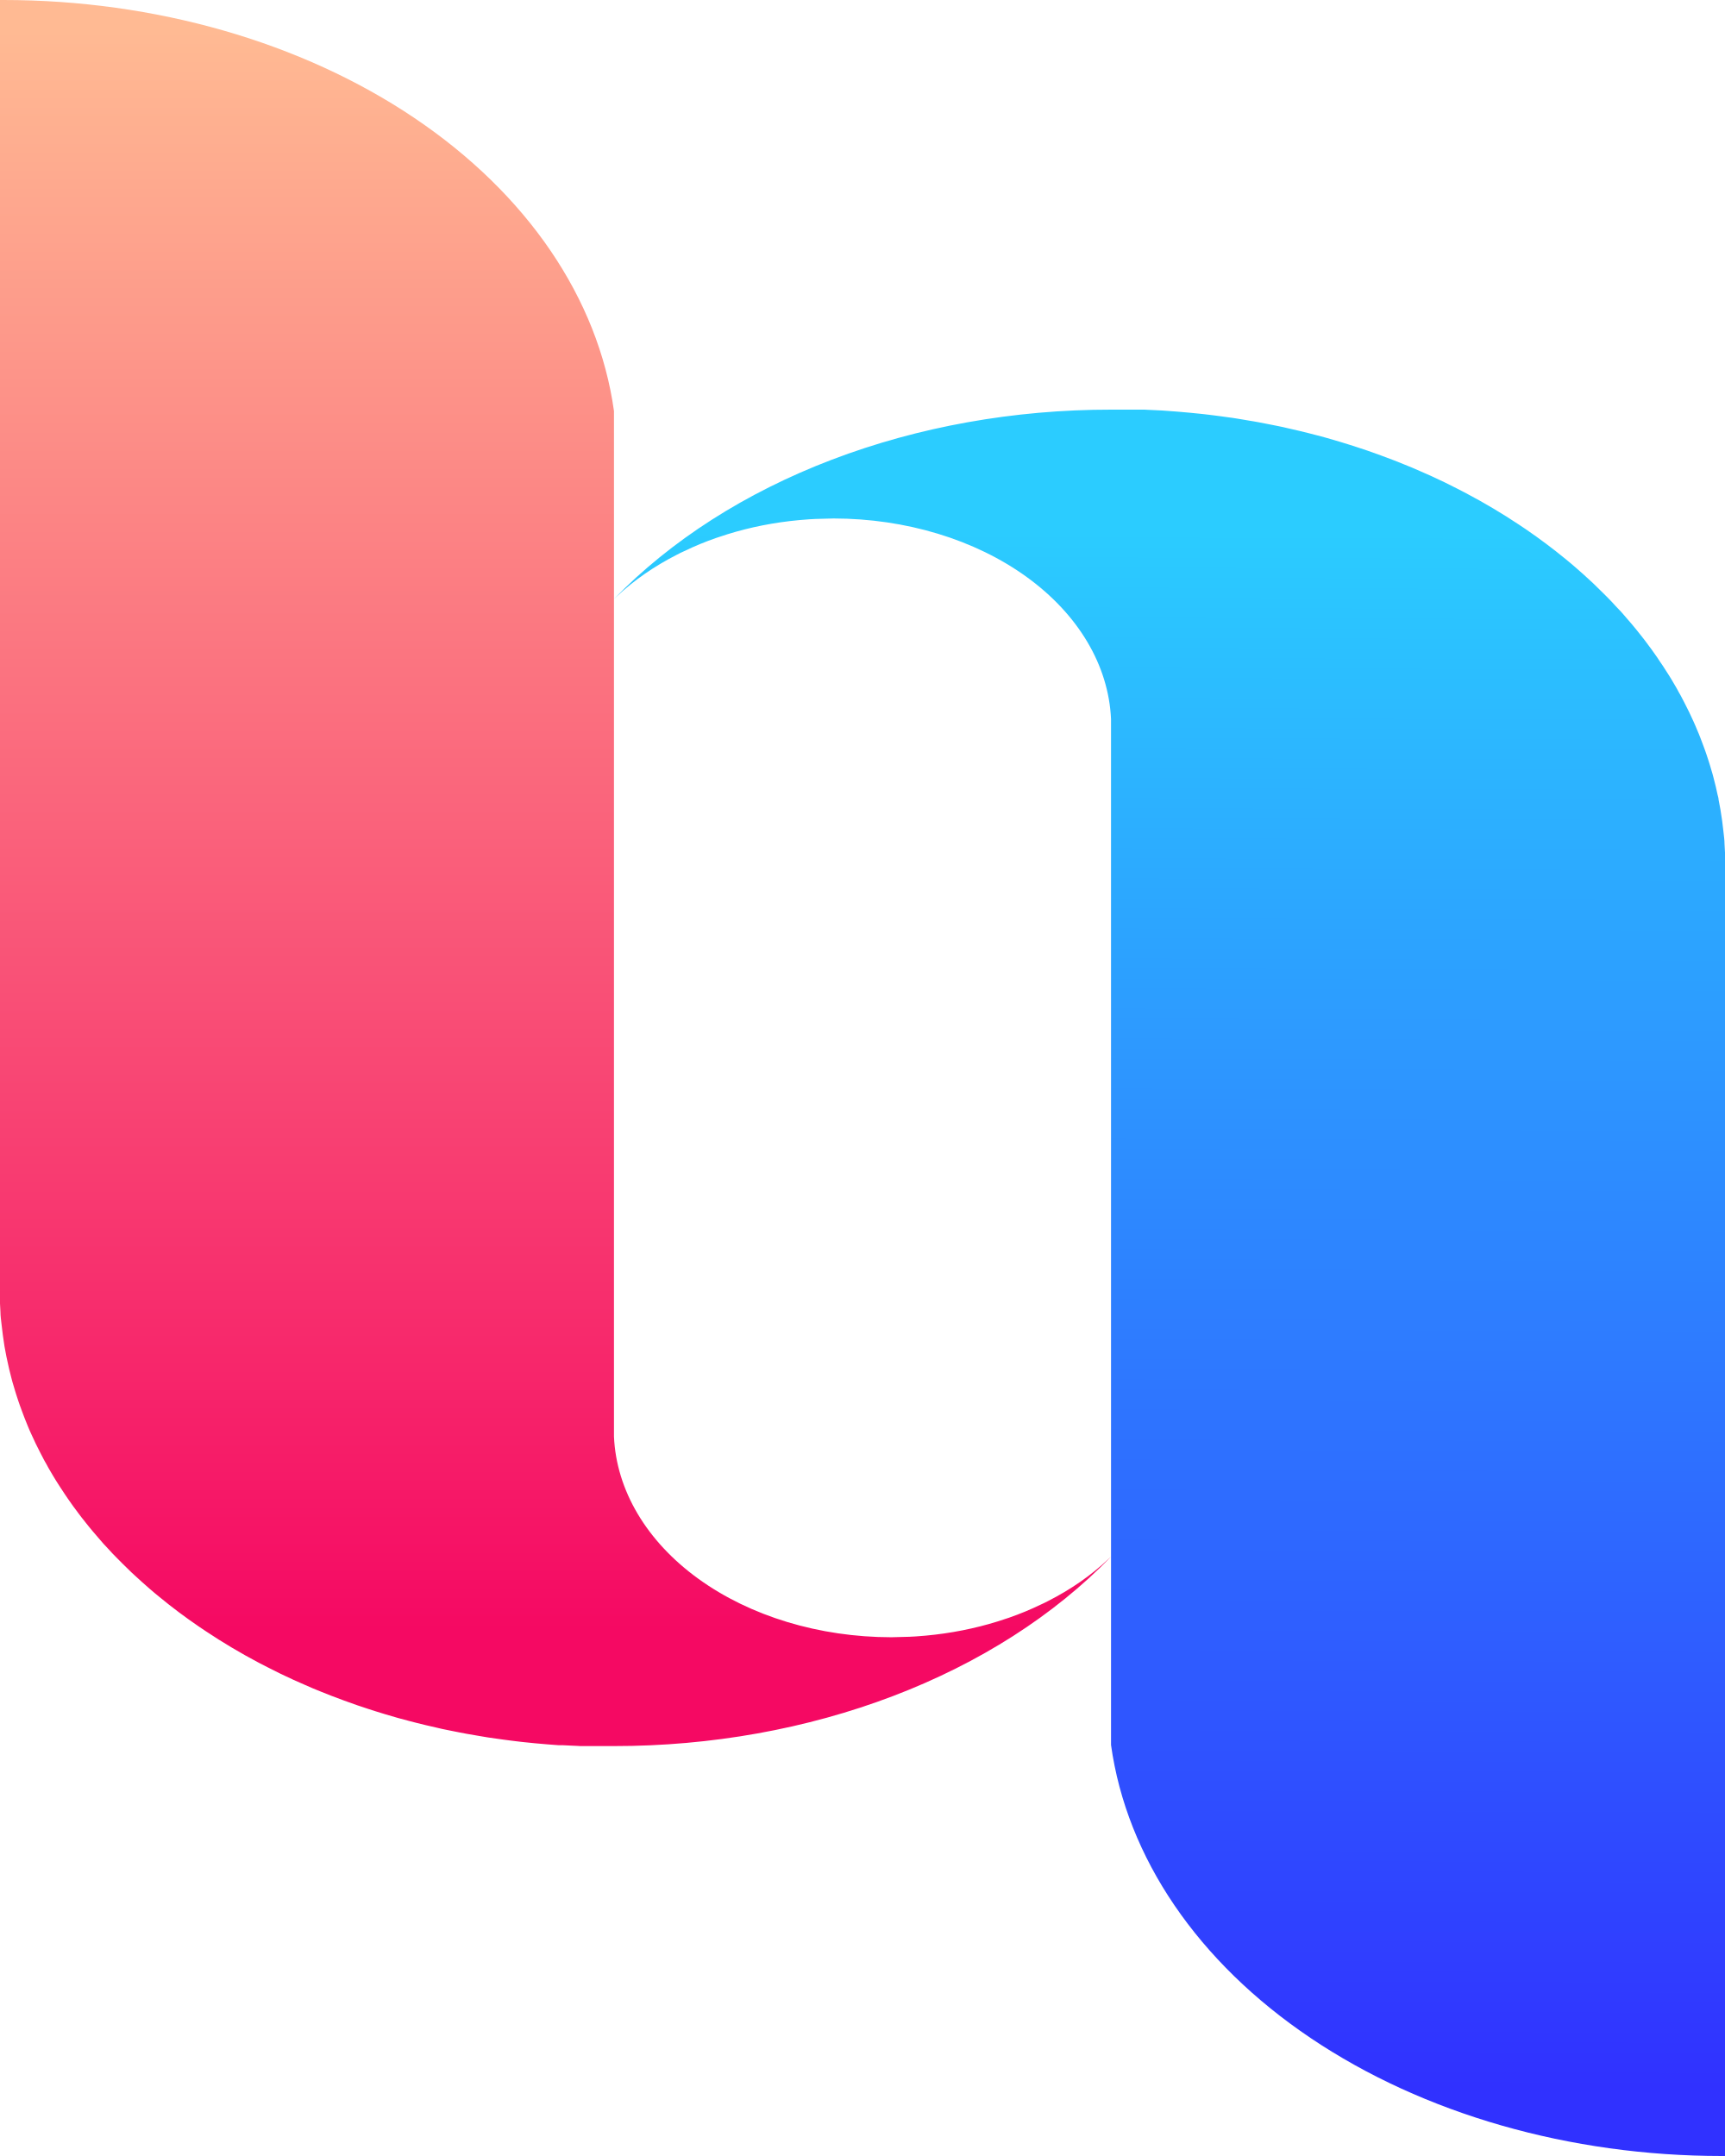
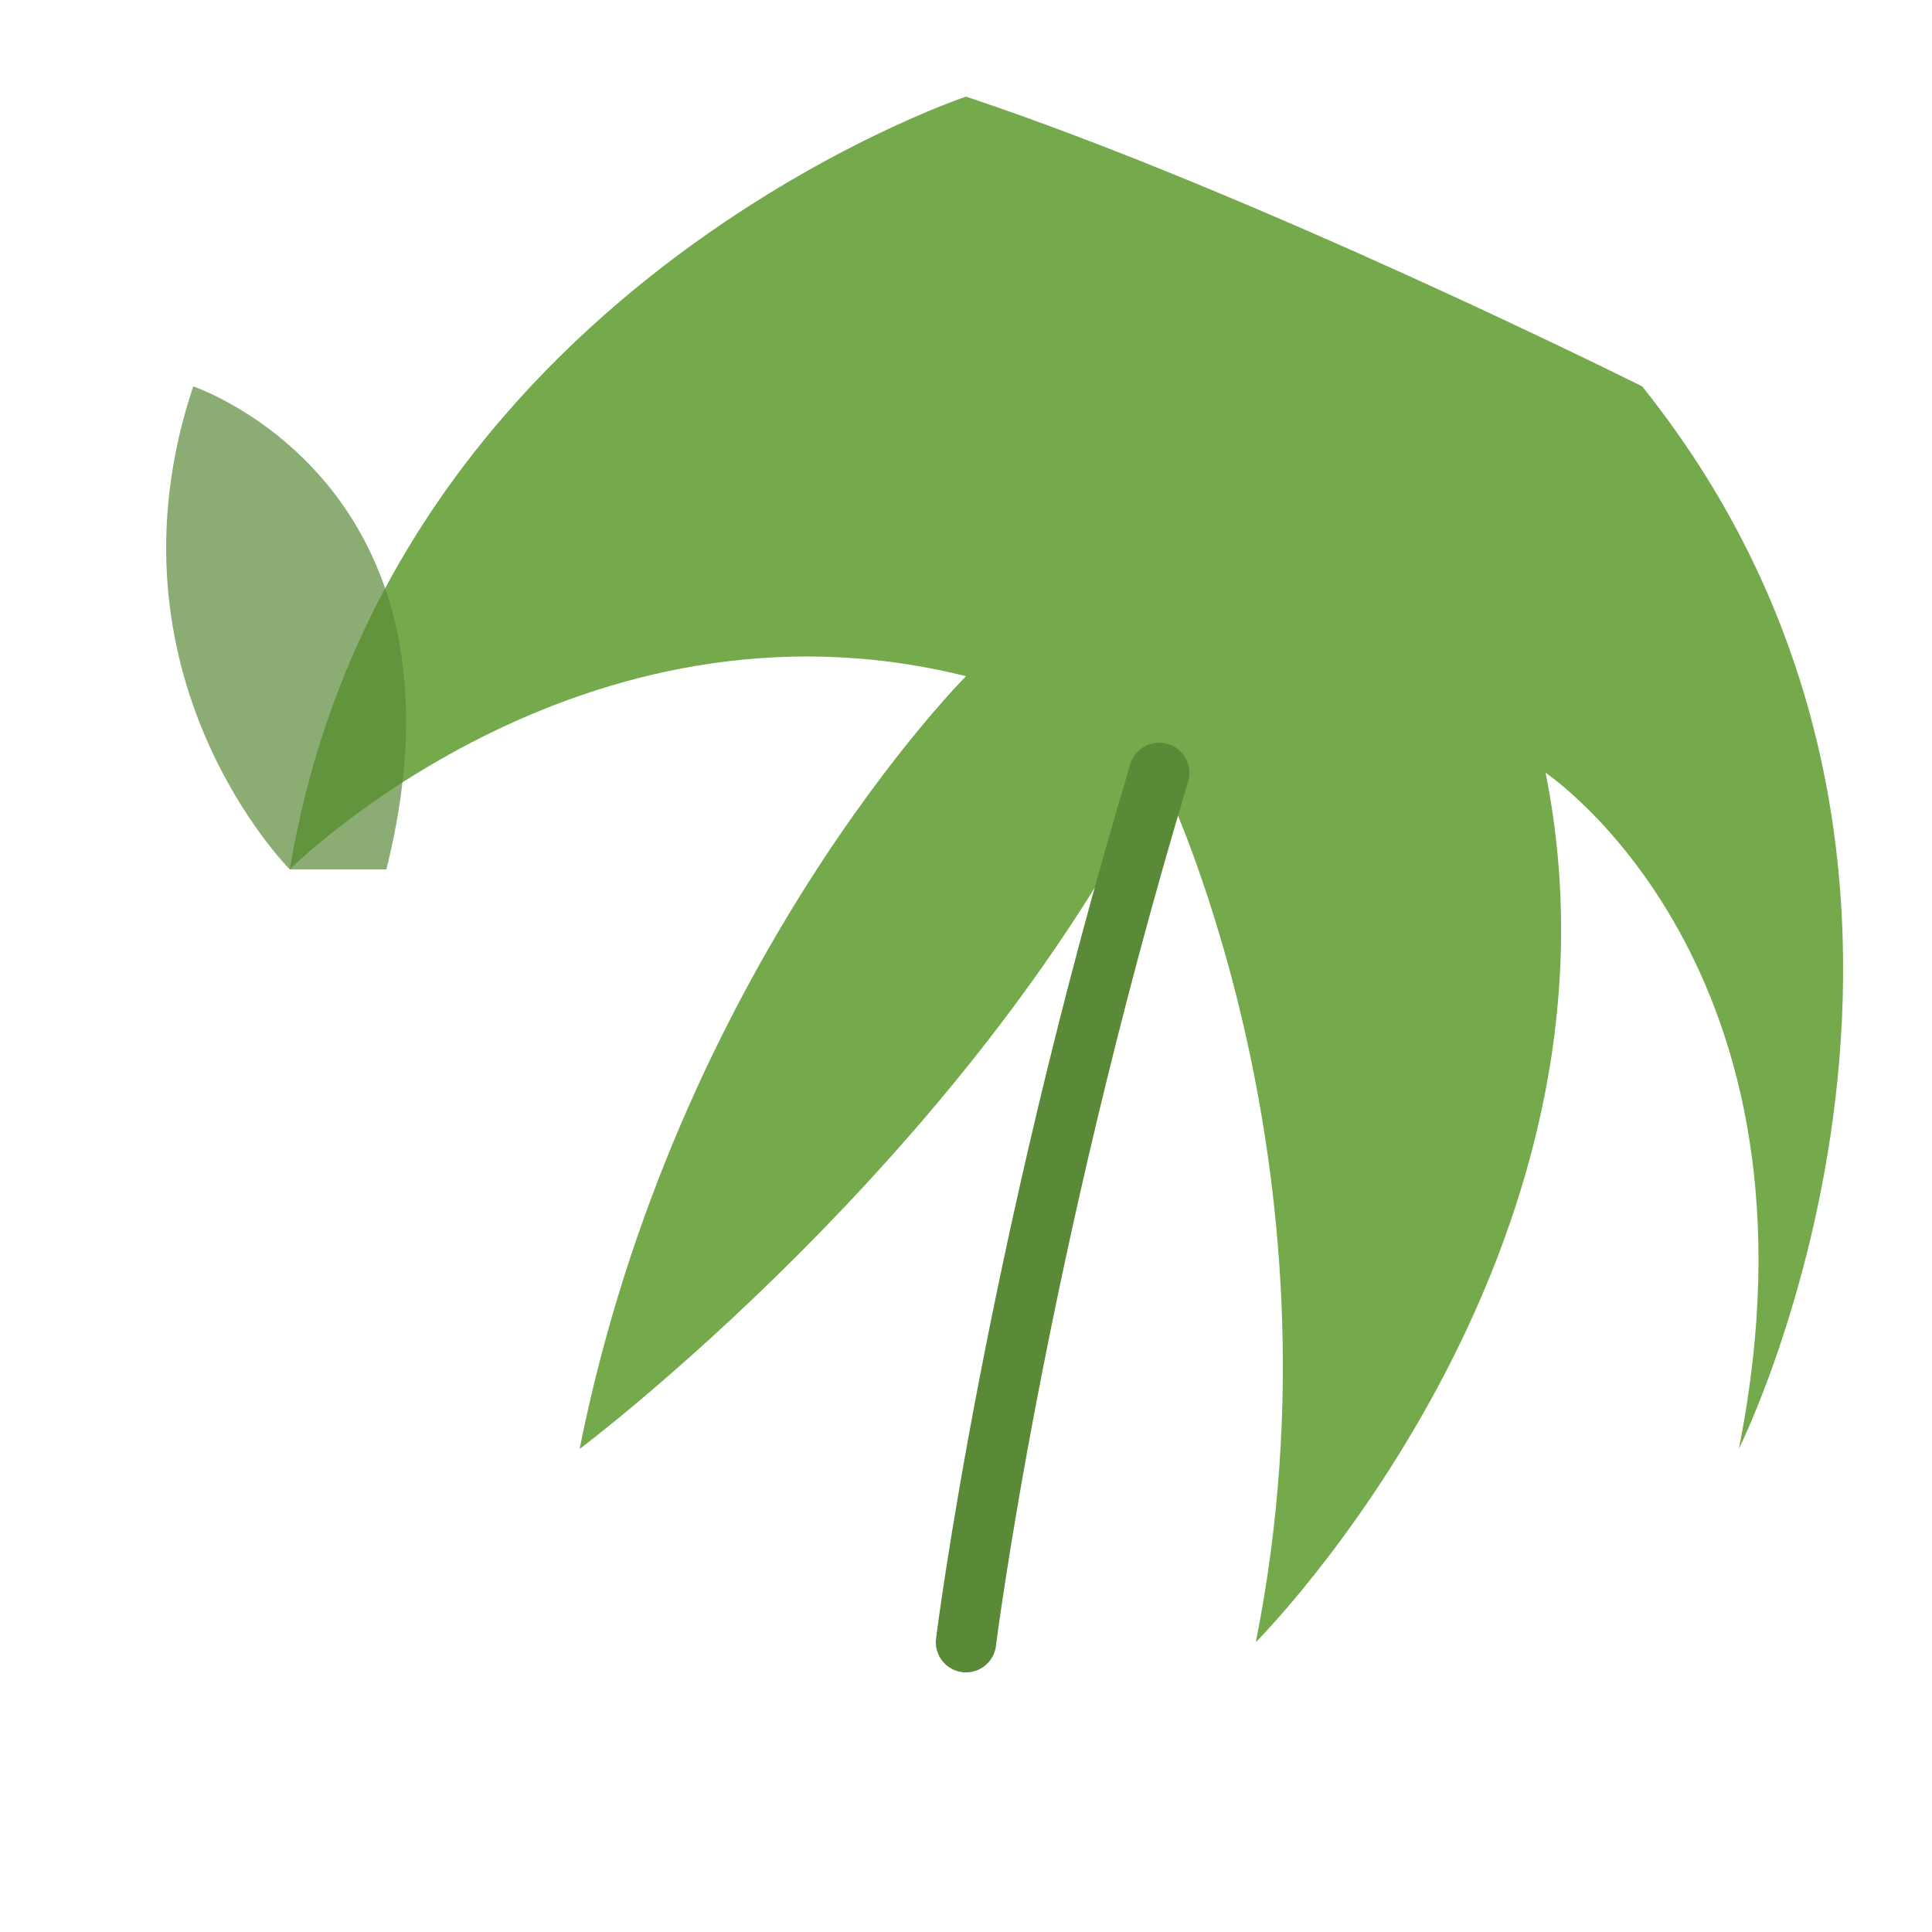
- <svg xmlns="http://www.w3.org/2000/svg" width="80" height="100" viewBox="0 0 80 100" fill="none">
-   <path d="M80 100V40.233C80 40 80 39.773 80 39.543L79.978 39.142C79.978 38.963 79.95 38.781 79.932 38.607C79.914 38.433 79.893 38.249 79.868 38.072C79.843 37.896 79.817 37.725 79.789 37.553C79.76 37.382 79.735 37.249 79.703 37.094C79.703 37.014 79.671 36.931 79.653 36.85C79.635 36.77 79.603 36.61 79.574 36.492C79.545 36.374 79.506 36.225 79.47 36.08C79.434 35.936 79.402 35.826 79.363 35.701C79.323 35.575 79.288 35.433 79.245 35.31C79.202 35.187 79.18 35.11 79.145 35.005C79.109 34.901 79.048 34.719 78.991 34.575C78.933 34.431 78.901 34.334 78.855 34.214C78.808 34.094 78.762 33.976 78.708 33.856C78.654 33.735 78.601 33.588 78.54 33.465C78.414 33.182 78.278 32.901 78.135 32.626L77.963 32.294C77.931 32.238 77.902 32.179 77.867 32.126C77.799 31.995 77.724 31.858 77.648 31.735C77.573 31.612 77.495 31.468 77.416 31.348C77.337 31.227 77.269 31.115 77.197 31.006C77.126 30.896 77.065 30.8 76.993 30.701C76.922 30.602 76.907 30.564 76.861 30.5L76.703 30.276C76.632 30.174 76.56 30.072 76.485 29.976C76.41 29.88 76.317 29.743 76.227 29.631C76.138 29.519 76.077 29.439 75.998 29.342C75.963 29.297 75.927 29.249 75.887 29.203L75.691 28.965C75.608 28.866 75.522 28.765 75.433 28.666C75.343 28.567 75.211 28.398 75.093 28.283C74.975 28.169 74.881 28.054 74.774 27.941C74.667 27.829 74.627 27.786 74.552 27.711C74.477 27.637 74.405 27.559 74.327 27.487C74.04 27.195 73.736 26.909 73.421 26.628C73.296 26.514 73.171 26.404 73.041 26.294C72.913 26.185 72.752 26.046 72.601 25.925C72.021 25.449 71.413 24.993 70.776 24.556C70.668 24.482 70.561 24.412 70.454 24.34C69.672 23.819 68.853 23.332 67.998 22.88L67.579 22.663C67.189 22.463 66.792 22.267 66.384 22.083C66.205 22.003 66.026 21.923 65.851 21.848C65.604 21.738 65.353 21.631 65.099 21.532C64.949 21.471 64.802 21.409 64.651 21.353C64.501 21.297 64.243 21.198 64.039 21.123C63.835 21.048 63.624 20.973 63.417 20.901C63.209 20.829 63.059 20.781 62.887 20.725L62.604 20.634L62.153 20.495C61.953 20.433 61.752 20.377 61.548 20.318C61.344 20.259 61.19 20.219 61 20.171L60.678 20.088C60.539 20.051 60.399 20.016 60.256 19.984C60.113 19.952 59.898 19.904 59.733 19.864C59.569 19.824 59.436 19.794 59.286 19.765L59.007 19.709C58.899 19.685 58.792 19.666 58.681 19.645C58.57 19.623 58.47 19.602 58.359 19.583C58.248 19.564 58.058 19.527 57.908 19.506C57.842 19.491 57.775 19.48 57.707 19.471L57.371 19.415C57.217 19.39 57.059 19.366 56.906 19.348C56.752 19.329 56.548 19.294 56.351 19.273C56.154 19.251 56.011 19.227 55.843 19.211L55.724 19.198C55.553 19.177 55.366 19.16 55.198 19.145L54.626 19.094C54.45 19.078 54.267 19.064 54.089 19.054L53.895 19.04L53.466 19.019C53.337 19.019 53.208 19.003 53.079 19H52.993C52.882 19 52.764 19 52.636 19H52.464H52.191H51.784H51.526C47.027 18.997 42.592 19.792 38.585 21.319C34.578 22.846 31.113 25.062 28.474 27.784C28.521 27.741 28.567 27.701 28.61 27.658C29.404 26.913 30.345 26.261 31.399 25.725C31.506 25.669 31.613 25.615 31.724 25.567C32.2 25.336 32.696 25.131 33.21 24.952L33.733 24.781C34.799 24.449 35.922 24.228 37.069 24.123L37.527 24.086L37.827 24.07C38.103 24.07 38.379 24.048 38.661 24.048C42.002 24.051 45.211 25.023 47.611 26.759C50.011 28.495 51.414 30.859 51.526 33.353C51.526 33.457 51.526 33.562 51.526 33.663C51.526 33.765 51.526 33.872 51.526 33.976V80.936C52.257 86.167 55.555 91.01 60.785 94.53C66.015 98.051 72.806 99.999 79.846 100H80Z" fill="url(#paint0_linear_0_11)" />
-   <path d="M0 0V59.767C0 60 0 60.227 0 60.457L0.021 60.858C0.021 61.037 0.05 61.219 0.068 61.393C0.086 61.567 0.107 61.751 0.132 61.928C0.157 62.104 0.183 62.276 0.208 62.447L0.294 62.906L0.347 63.15C0.372 63.27 0.397 63.39 0.426 63.508C0.455 63.626 0.494 63.775 0.53 63.92C0.566 64.064 0.598 64.174 0.637 64.299C0.677 64.425 0.712 64.567 0.755 64.69C0.798 64.813 0.82 64.891 0.855 64.995C0.891 65.099 0.952 65.281 1.009 65.425C1.067 65.57 1.095 65.666 1.145 65.786C1.196 65.906 1.238 66.024 1.289 66.144C1.339 66.265 1.4 66.412 1.46 66.535C1.586 66.818 1.722 67.099 1.865 67.374L2.037 67.706C2.069 67.762 2.098 67.821 2.133 67.874C2.201 68.005 2.277 68.142 2.352 68.265C2.427 68.388 2.506 68.532 2.584 68.652C2.663 68.773 2.728 68.885 2.803 68.995C2.878 69.104 2.935 69.201 3.003 69.299C3.071 69.398 3.093 69.436 3.139 69.5L3.297 69.725C3.368 69.826 3.44 69.928 3.515 70.024C3.59 70.12 3.683 70.257 3.773 70.369C3.862 70.481 3.923 70.561 4.002 70.658C4.038 70.703 4.073 70.751 4.113 70.797L4.31 71.035C4.392 71.134 4.478 71.235 4.567 71.334C4.657 71.433 4.789 71.602 4.907 71.717L5.222 72.059L5.448 72.289C5.519 72.364 5.595 72.441 5.67 72.513C5.96 72.805 6.26 73.091 6.579 73.372C6.704 73.487 6.83 73.596 6.958 73.706C7.087 73.816 7.248 73.955 7.399 74.075C7.975 74.551 8.587 75.008 9.224 75.444C9.332 75.519 9.435 75.588 9.546 75.66C10.326 76.181 11.145 76.668 11.998 77.12L12.421 77.337C12.811 77.537 13.208 77.733 13.616 77.917C13.795 77.997 13.974 78.078 14.149 78.152C14.396 78.262 14.643 78.369 14.898 78.468C15.048 78.529 15.198 78.591 15.348 78.647C15.499 78.703 15.757 78.802 15.961 78.877C16.165 78.952 16.376 79.027 16.583 79.099C16.791 79.171 16.941 79.219 17.113 79.275L17.396 79.366C17.543 79.414 17.697 79.46 17.847 79.505C17.997 79.551 18.248 79.623 18.452 79.682C18.656 79.74 18.81 79.781 19 79.829L19.322 79.912C19.461 79.949 19.601 79.984 19.744 80.016C19.887 80.048 20.102 80.096 20.267 80.136C20.431 80.177 20.564 80.206 20.714 80.235L20.993 80.291C21.101 80.315 21.208 80.334 21.319 80.356C21.43 80.377 21.53 80.398 21.641 80.417C21.752 80.436 21.942 80.473 22.092 80.495C22.158 80.509 22.225 80.521 22.293 80.529L22.629 80.586C22.783 80.61 22.94 80.634 23.094 80.652C23.248 80.671 23.452 80.706 23.649 80.727C23.846 80.749 23.989 80.773 24.157 80.789L24.276 80.802C24.447 80.823 24.634 80.84 24.802 80.856L25.374 80.906C25.55 80.922 25.732 80.936 25.911 80.947H26.105L26.534 80.968C26.663 80.968 26.792 80.984 26.921 80.987H27.007C27.118 80.987 27.236 80.987 27.365 80.987H27.536H27.805H28.217H28.474C32.973 80.989 37.408 80.194 41.415 78.667C45.422 77.141 48.888 74.925 51.526 72.203L51.386 72.329C50.594 73.075 49.655 73.727 48.601 74.262C48.494 74.318 48.386 74.372 48.276 74.42C47.8 74.651 47.304 74.856 46.79 75.035L46.267 75.206C45.201 75.538 44.078 75.759 42.932 75.864L42.473 75.901L42.173 75.917C41.897 75.917 41.621 75.939 41.339 75.939C37.998 75.936 34.789 74.964 32.389 73.228C29.989 71.492 28.586 69.128 28.474 66.634C28.474 66.529 28.474 66.425 28.474 66.323C28.474 66.222 28.474 66.115 28.474 66.011V19.064C27.743 13.834 24.445 8.991 19.215 5.47C13.985 1.949 7.194 0.001 0.154 0H0Z" fill="url(#paint1_linear_0_11)" />
-   <defs>
-     <linearGradient id="paint0_linear_0_11" x1="54.028" y1="96.751" x2="54.283" y2="24.71" gradientUnits="userSpaceOnUse">
-       <stop stop-color="#3031FF" />
-       <stop offset="1" stop-color="#2BCCFF" />
-     </linearGradient>
-     <linearGradient id="paint1_linear_0_11" x1="25.765" y1="1.43" x2="25.765" y2="75.591" gradientUnits="userSpaceOnUse">
-       <stop stop-color="#FFBA93" />
-       <stop offset="1" stop-color="#F50963" />
-     </linearGradient>
-   </defs>
+ <svg xmlns="http://www.w3.org/2000/svg" width="80" height="80" viewBox="0 0 80 80" fill="none">
+   <path d="M40 4 C40 4, 16 12, 12 36 C12 36, 24 24, 40 28 C40 28, 28 40, 24 60 C24 60, 40 48, 48 32 C48 32, 56 48, 52 68 C52 68, 68 52, 64 32 C64 32, 76 40, 72 60 C72 60, 84 36, 68 16 C68 16, 52 8, 40 4 Z" fill="#74aa4c" />
+   <path d="M40 68 C40 68, 42 52, 48 32" stroke="#5a8a38" stroke-width="2.5" stroke-linecap="round" fill="none" />
+   <path d="M12 36 C12 36, 4 28, 8 16 C8 16, 20 20, 16 36 Z" fill="#5a8a38" opacity="0.7" />
</svg>
